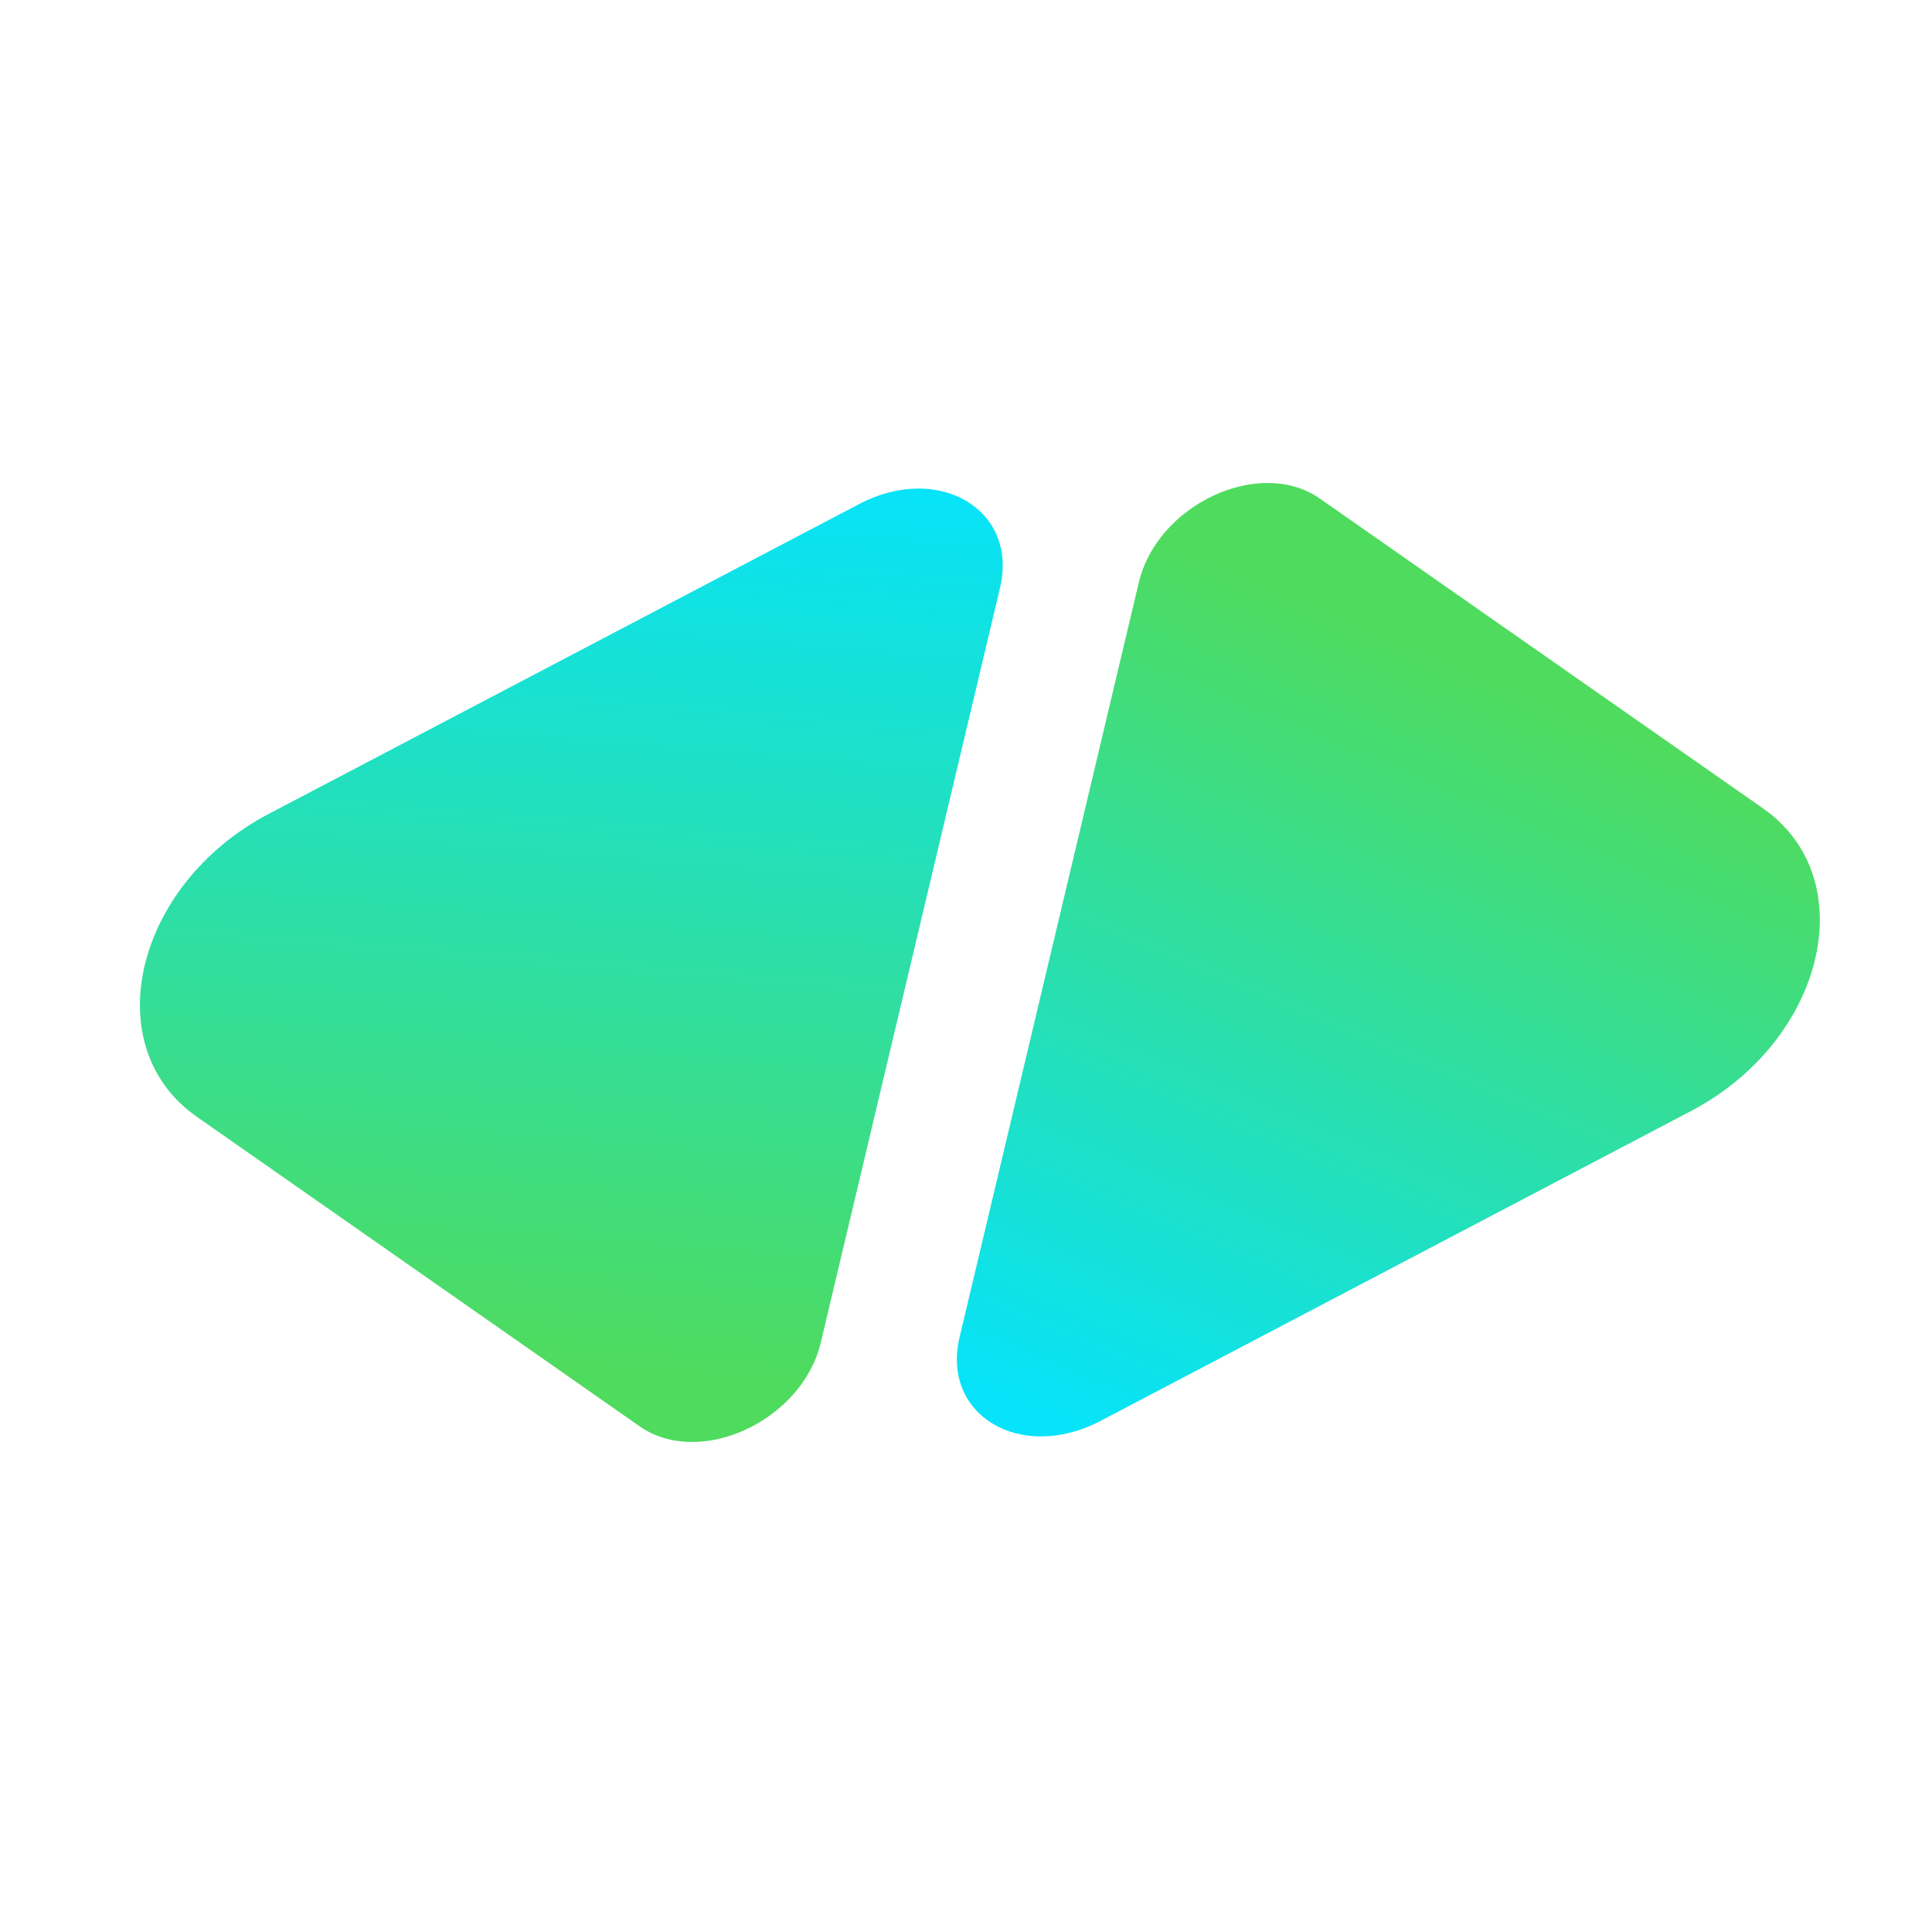
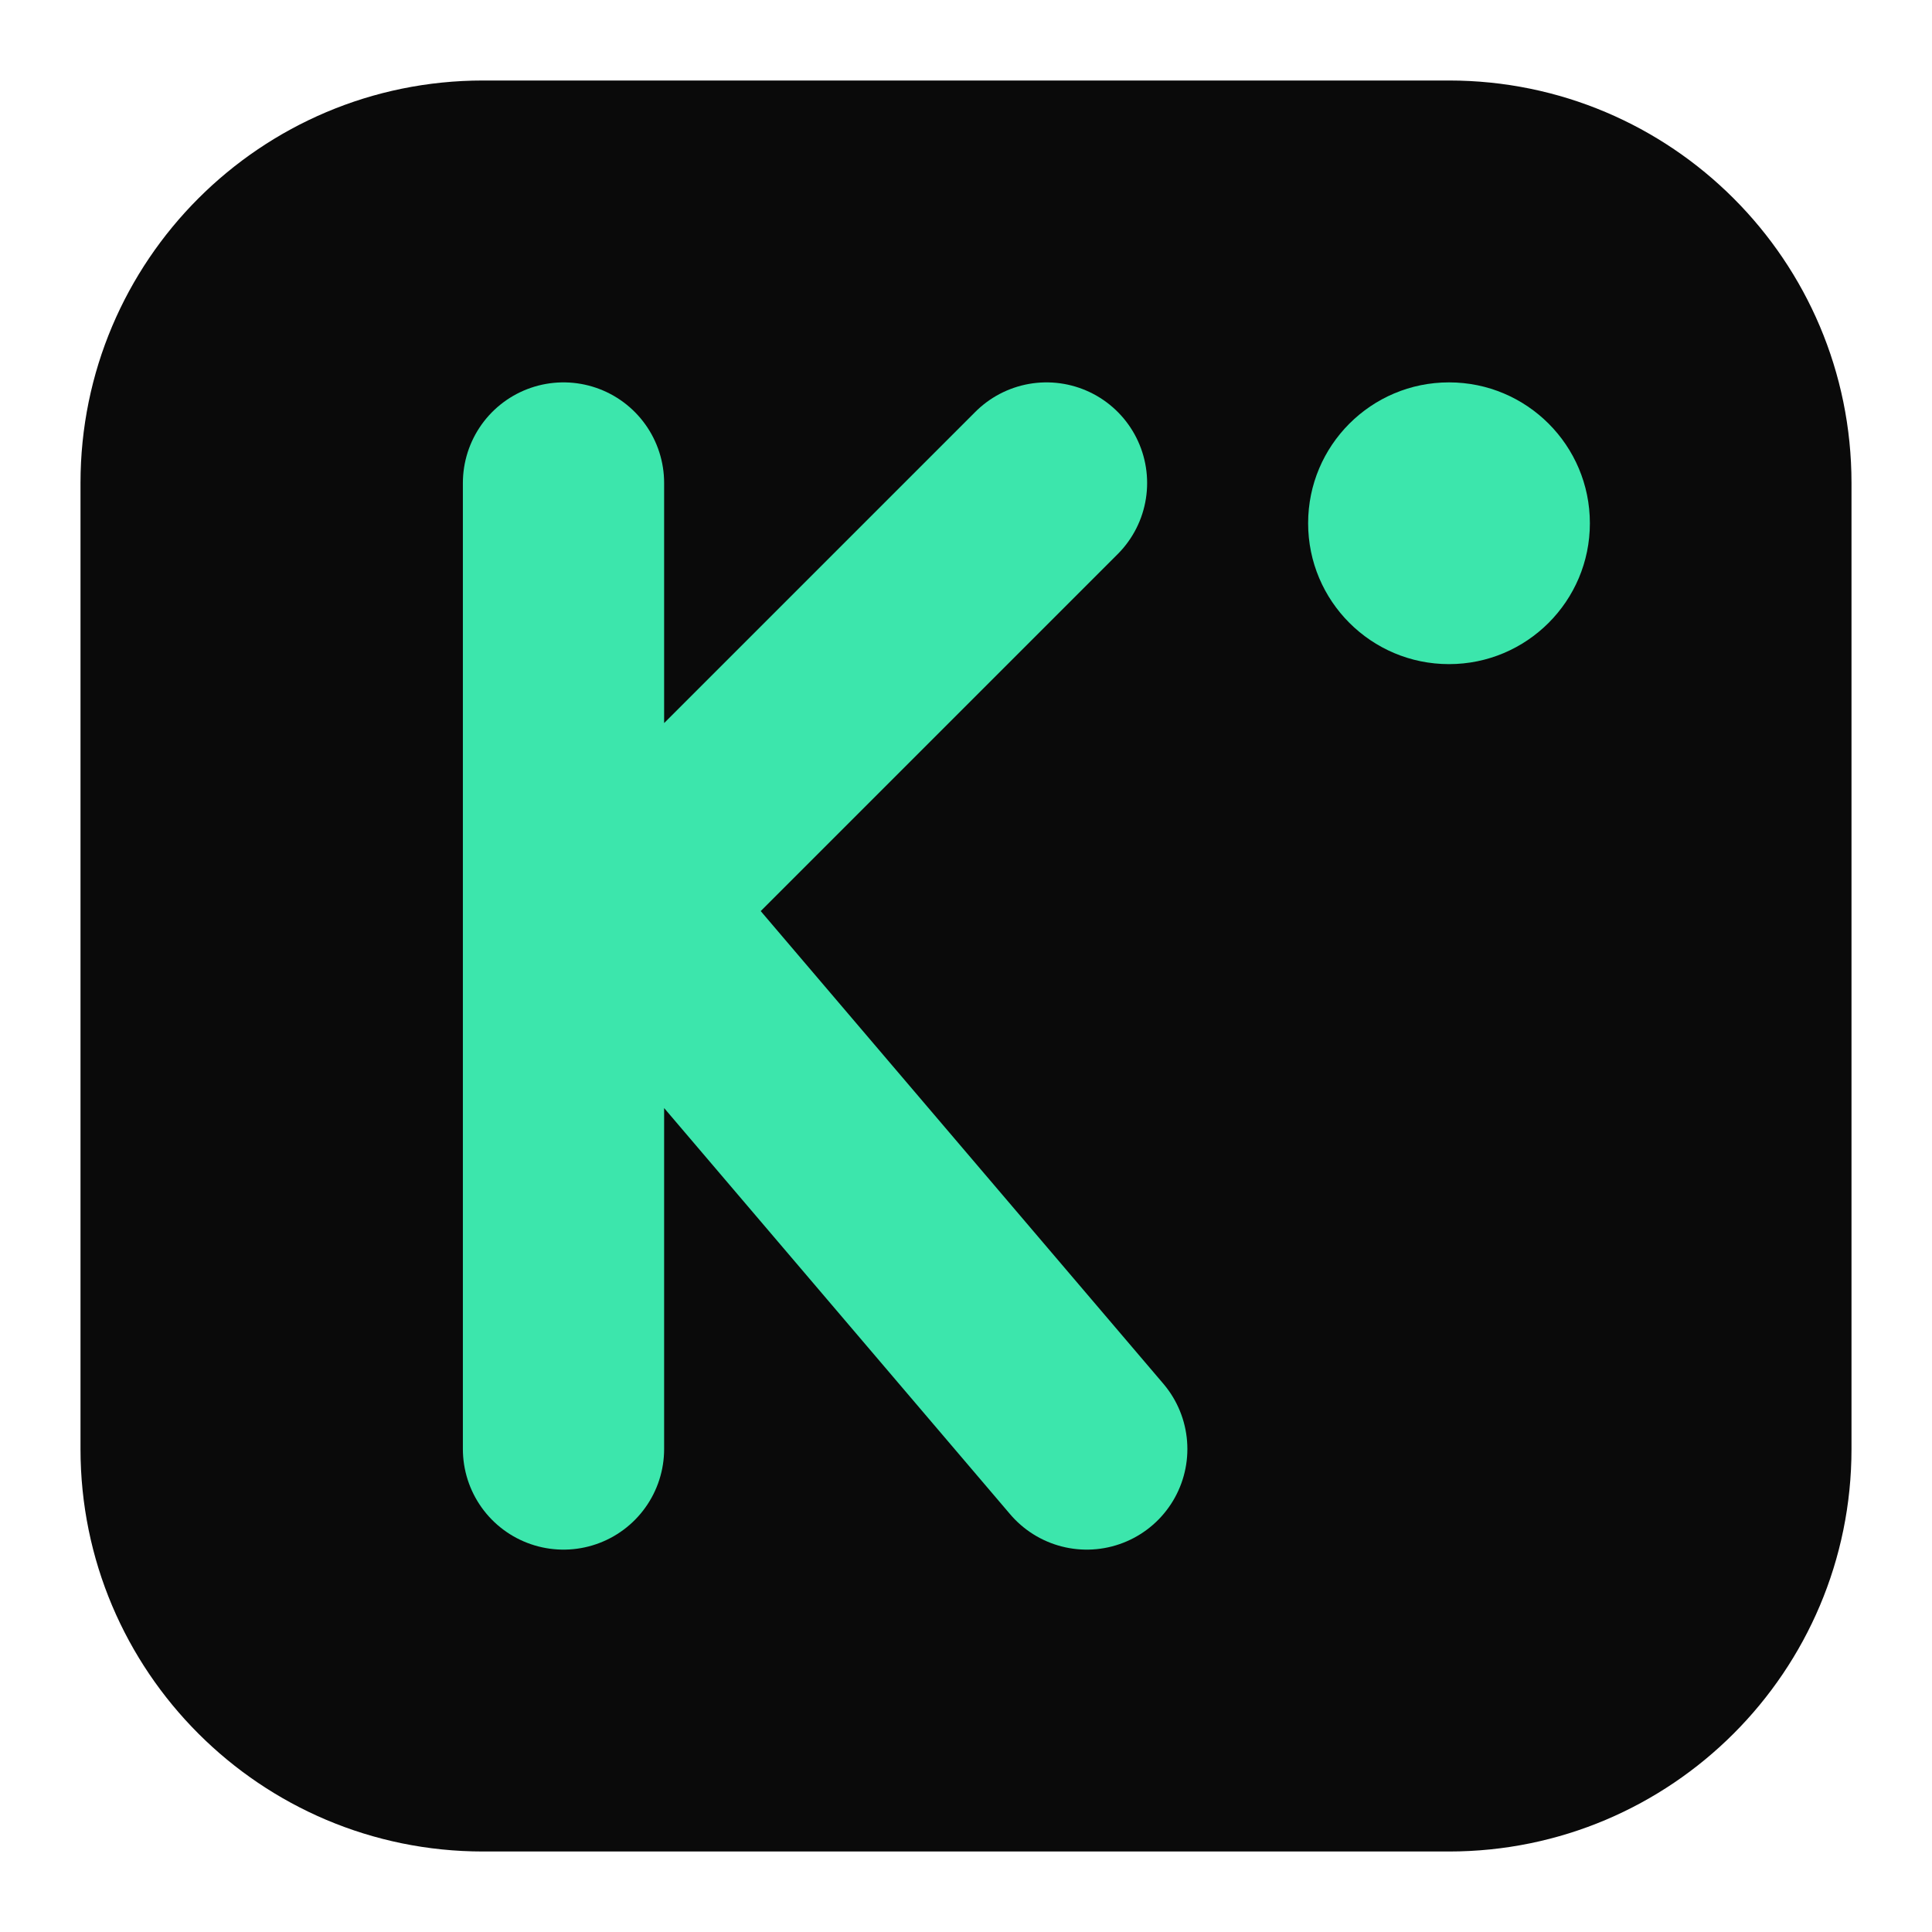
- <svg xmlns="http://www.w3.org/2000/svg" width="100" height="100" viewBox="0 0 100 100" fill="none">
-   <path d="M10.185 57.802L33.114 73.831C36.22 75.998 41.517 73.543 42.482 69.498L51.761 30.427C52.725 26.382 48.58 23.928 44.46 26.094L13.917 42.123C6.967 45.768 4.976 54.158 10.185 57.802Z" fill="url(#paint0_linear_2204_3074)" />
-   <path d="M87.513 57.514L56.97 73.543C52.837 75.71 48.705 73.255 49.669 69.21L58.948 30.139C59.913 26.094 65.21 23.64 68.315 25.806L91.245 41.835C96.467 45.48 94.463 53.87 87.513 57.514Z" fill="url(#paint1_linear_2204_3074)" />
-   <defs>
-     <linearGradient id="paint0_linear_2204_3074" x1="48.568" y1="25" x2="44.78" y2="71.938" gradientUnits="userSpaceOnUse">
-       <stop stop-color="#06E3FA" />
-       <stop offset="1" stop-color="#4FDB5E" />
-     </linearGradient>
-     <linearGradient id="paint1_linear_2204_3074" x1="54.828" y1="73.839" x2="72.099" y2="32.893" gradientUnits="userSpaceOnUse">
-       <stop stop-color="#06E3FA" />
-       <stop offset="1" stop-color="#4FDB5E" />
-     </linearGradient>
-   </defs>
+ <svg xmlns="http://www.w3.org/2000/svg" width="48" height="48" viewBox="0 0 48 48" fill="none" role="img" aria-label="KENECT AI">
+   <rect x="2" y="2" width="44" height="44" rx="10" fill="#0A0A0A" />
+   <path d="M14 12v24M14 24l12-12M15.5 22.5L27 36" stroke="#3CE6AC" stroke-width="5" stroke-linecap="round" stroke-linejoin="round" fill="none" />
+   <circle cx="36" cy="13" r="3.5" fill="#3CE6AC" />
</svg>
